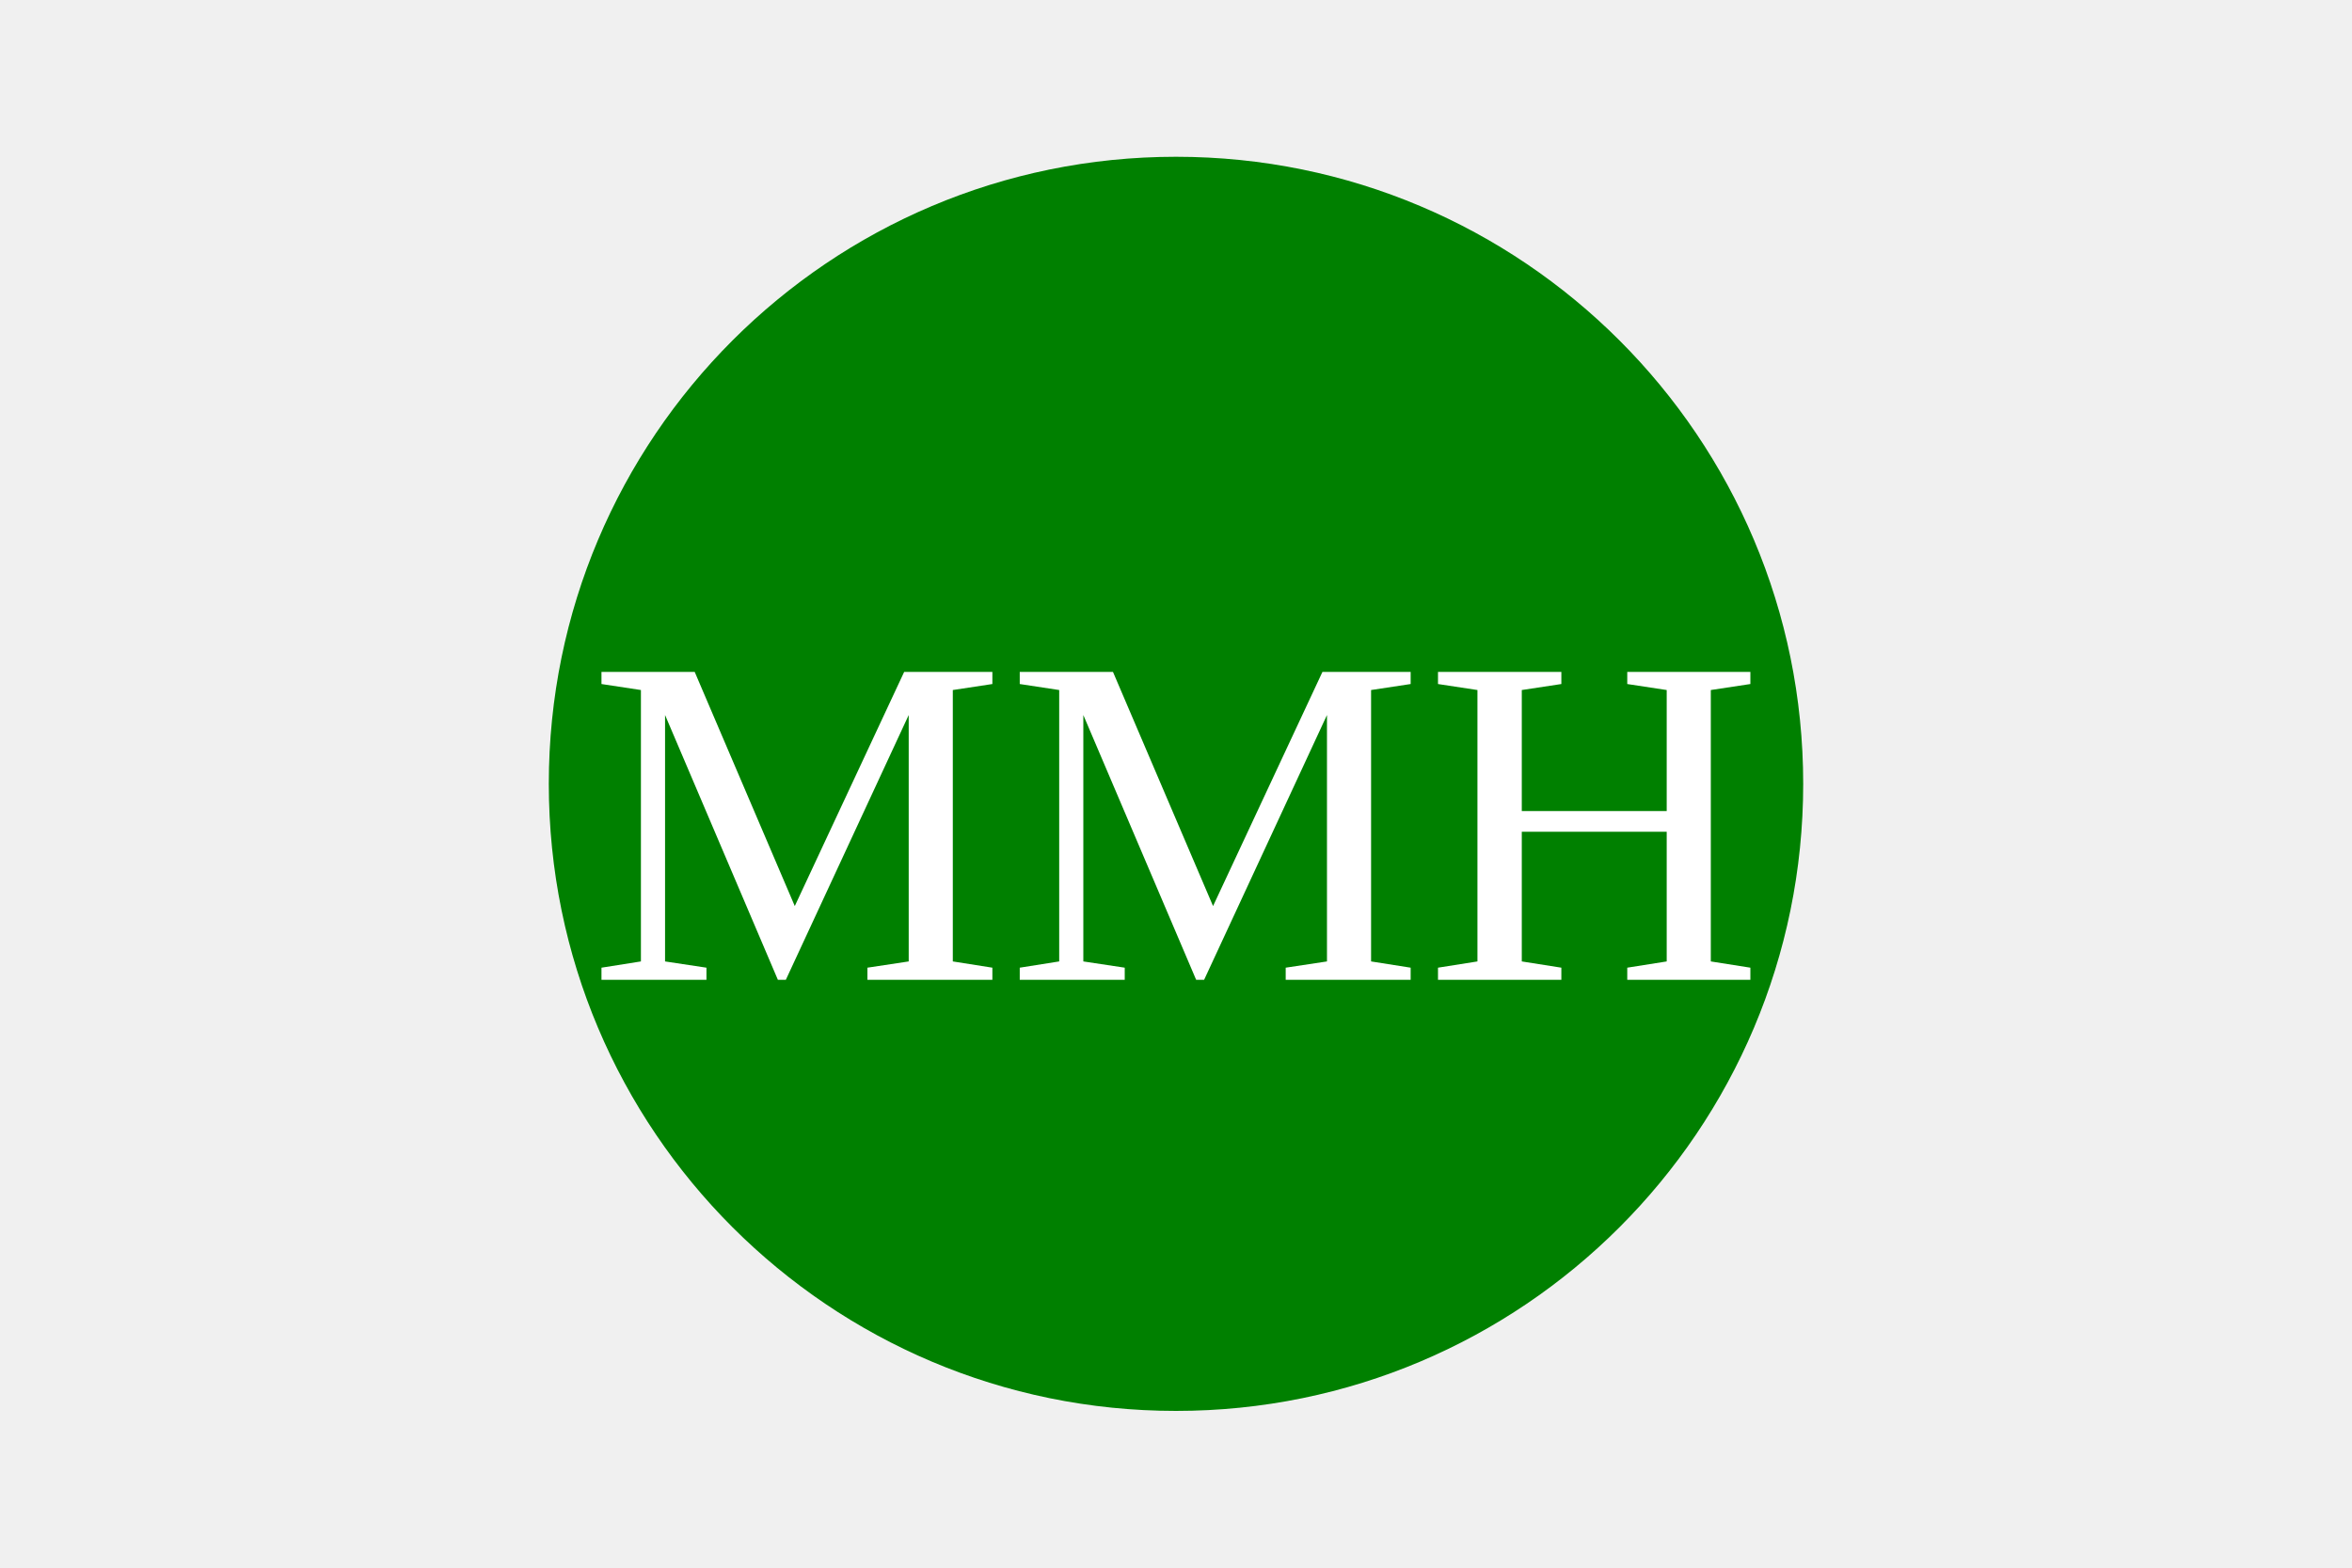
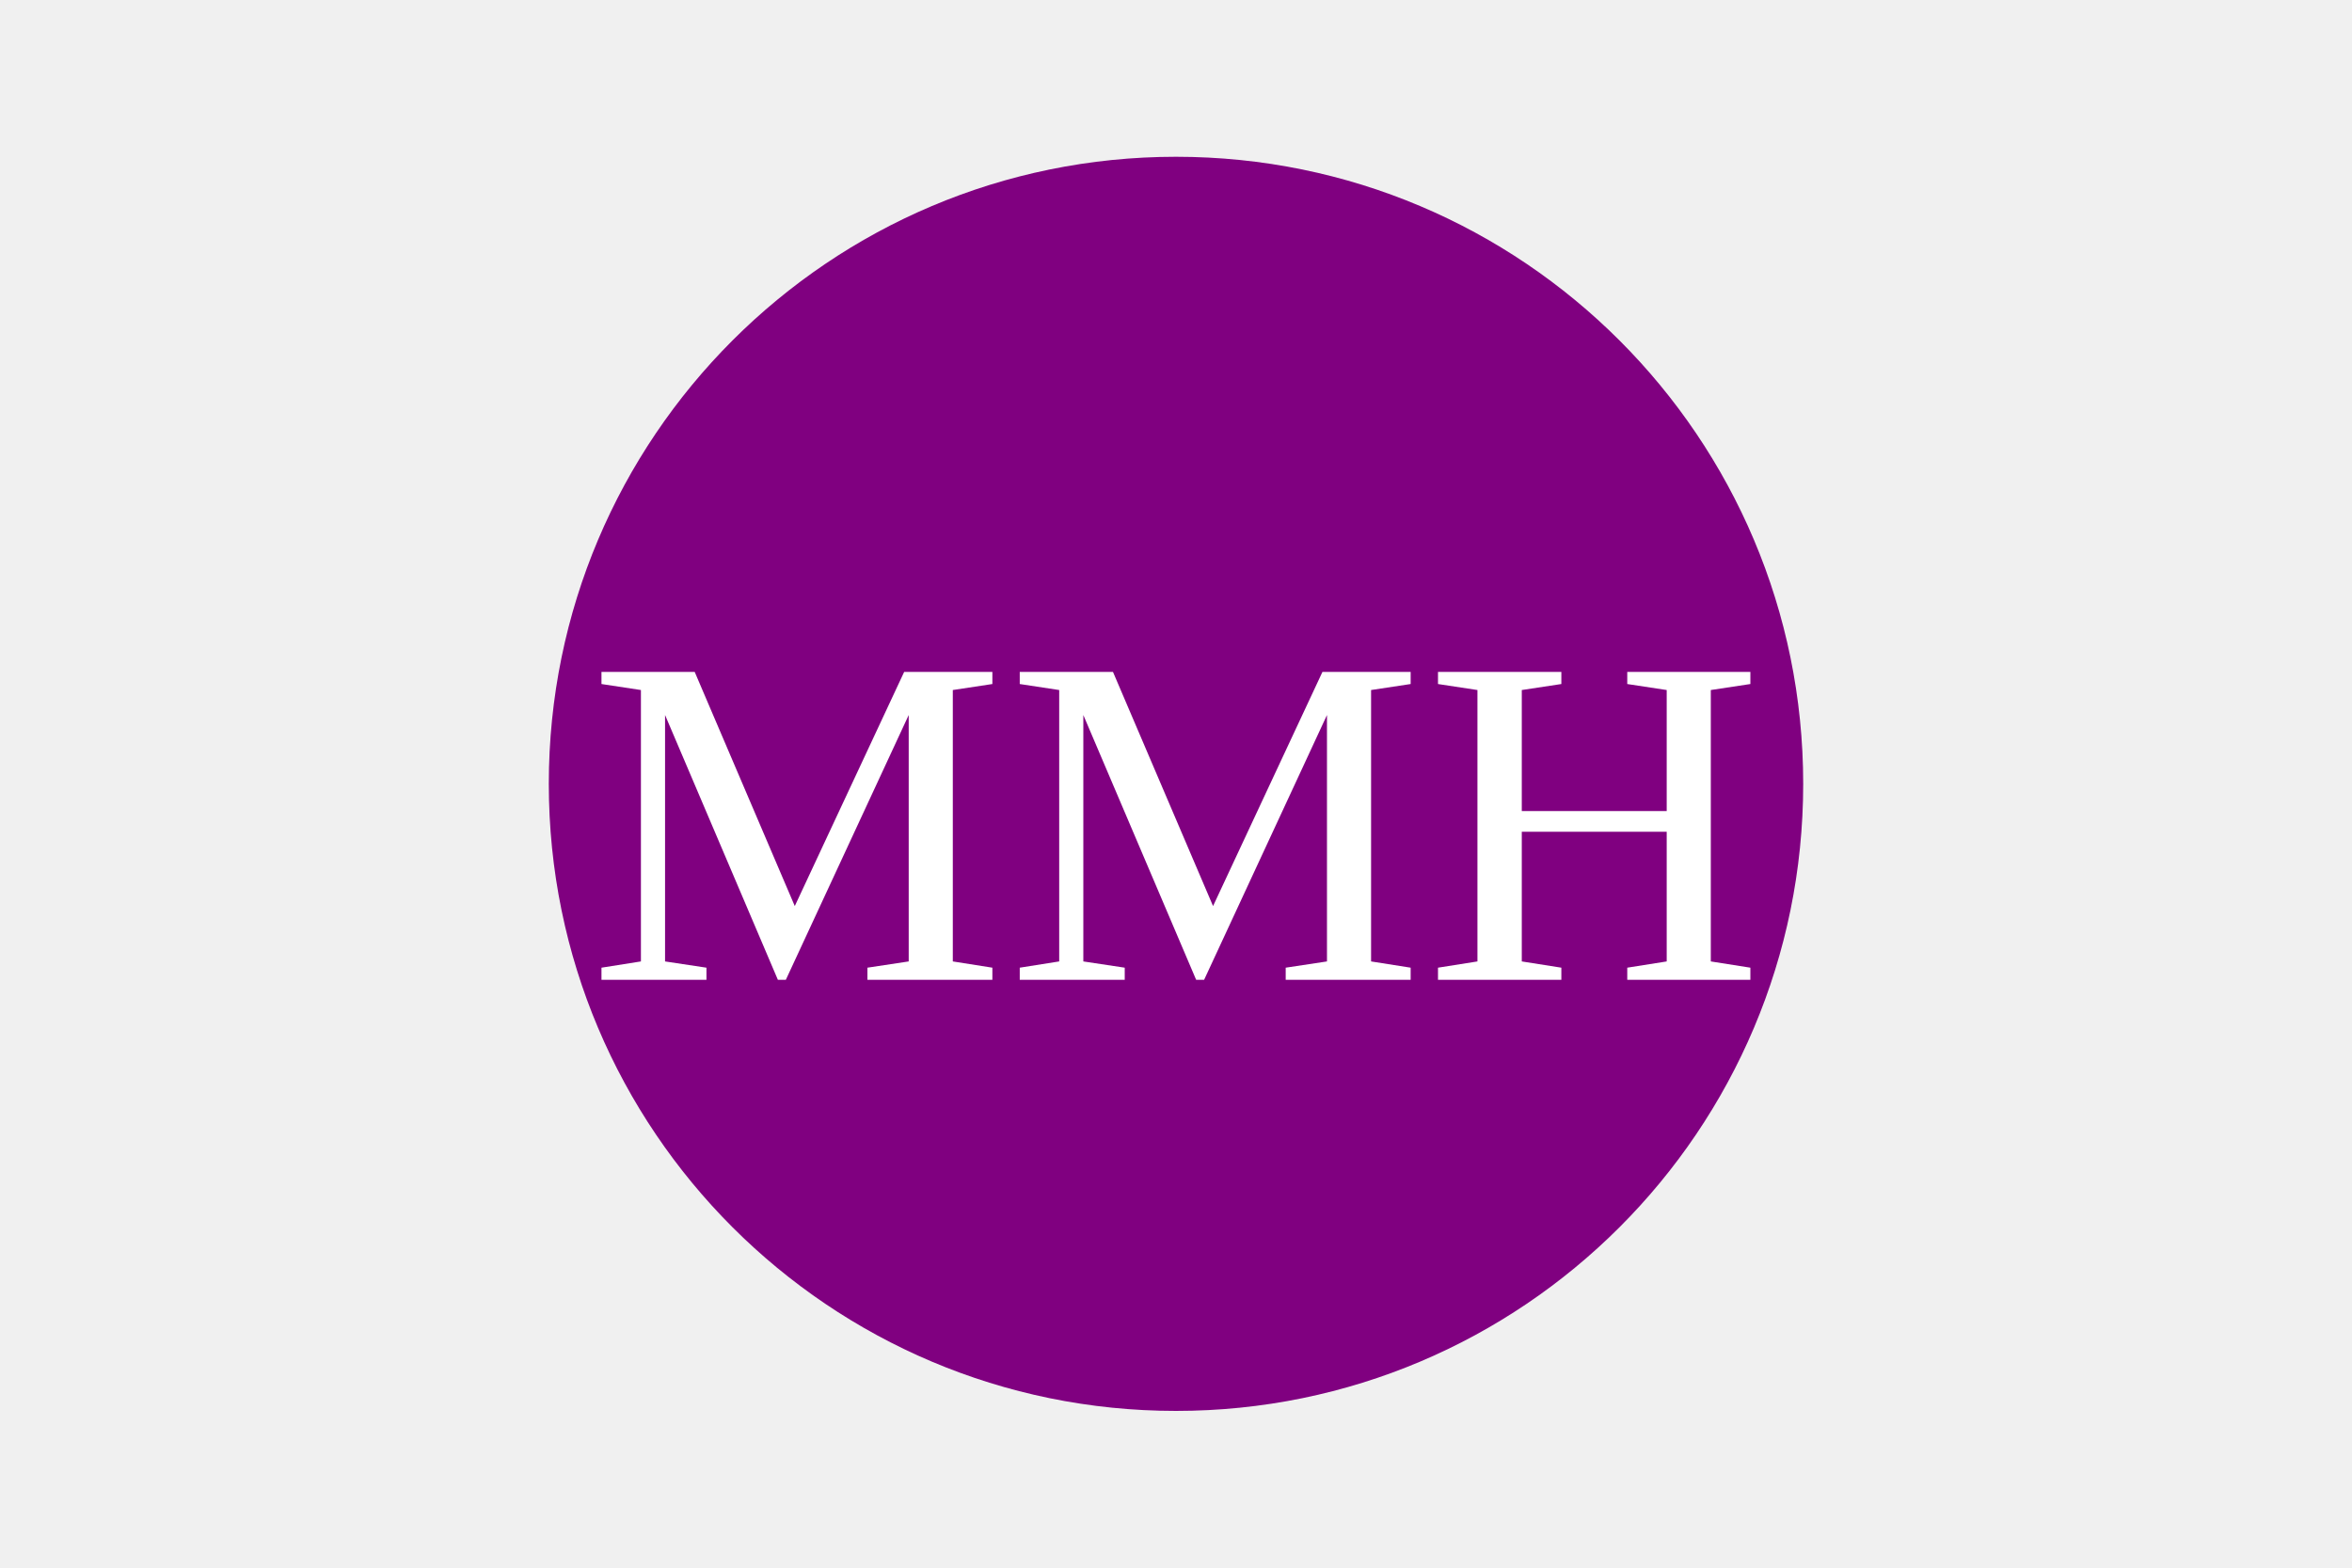
<svg xmlns="http://www.w3.org/2000/svg" version="1.1" width="300" height="200">
-   <circle cx="150" cy="100" r="80" fill="Green" />
-   <text x="150" y="125" font-size="60" text-anchor="middle" fill="White">MMH</text>
+   <circle cx="150" cy="100" r="80" fill="Purple" />
+   <text x="150" y="125" font-size="60" text-anchor="middle" fill="white">MMH</text>
</svg>
